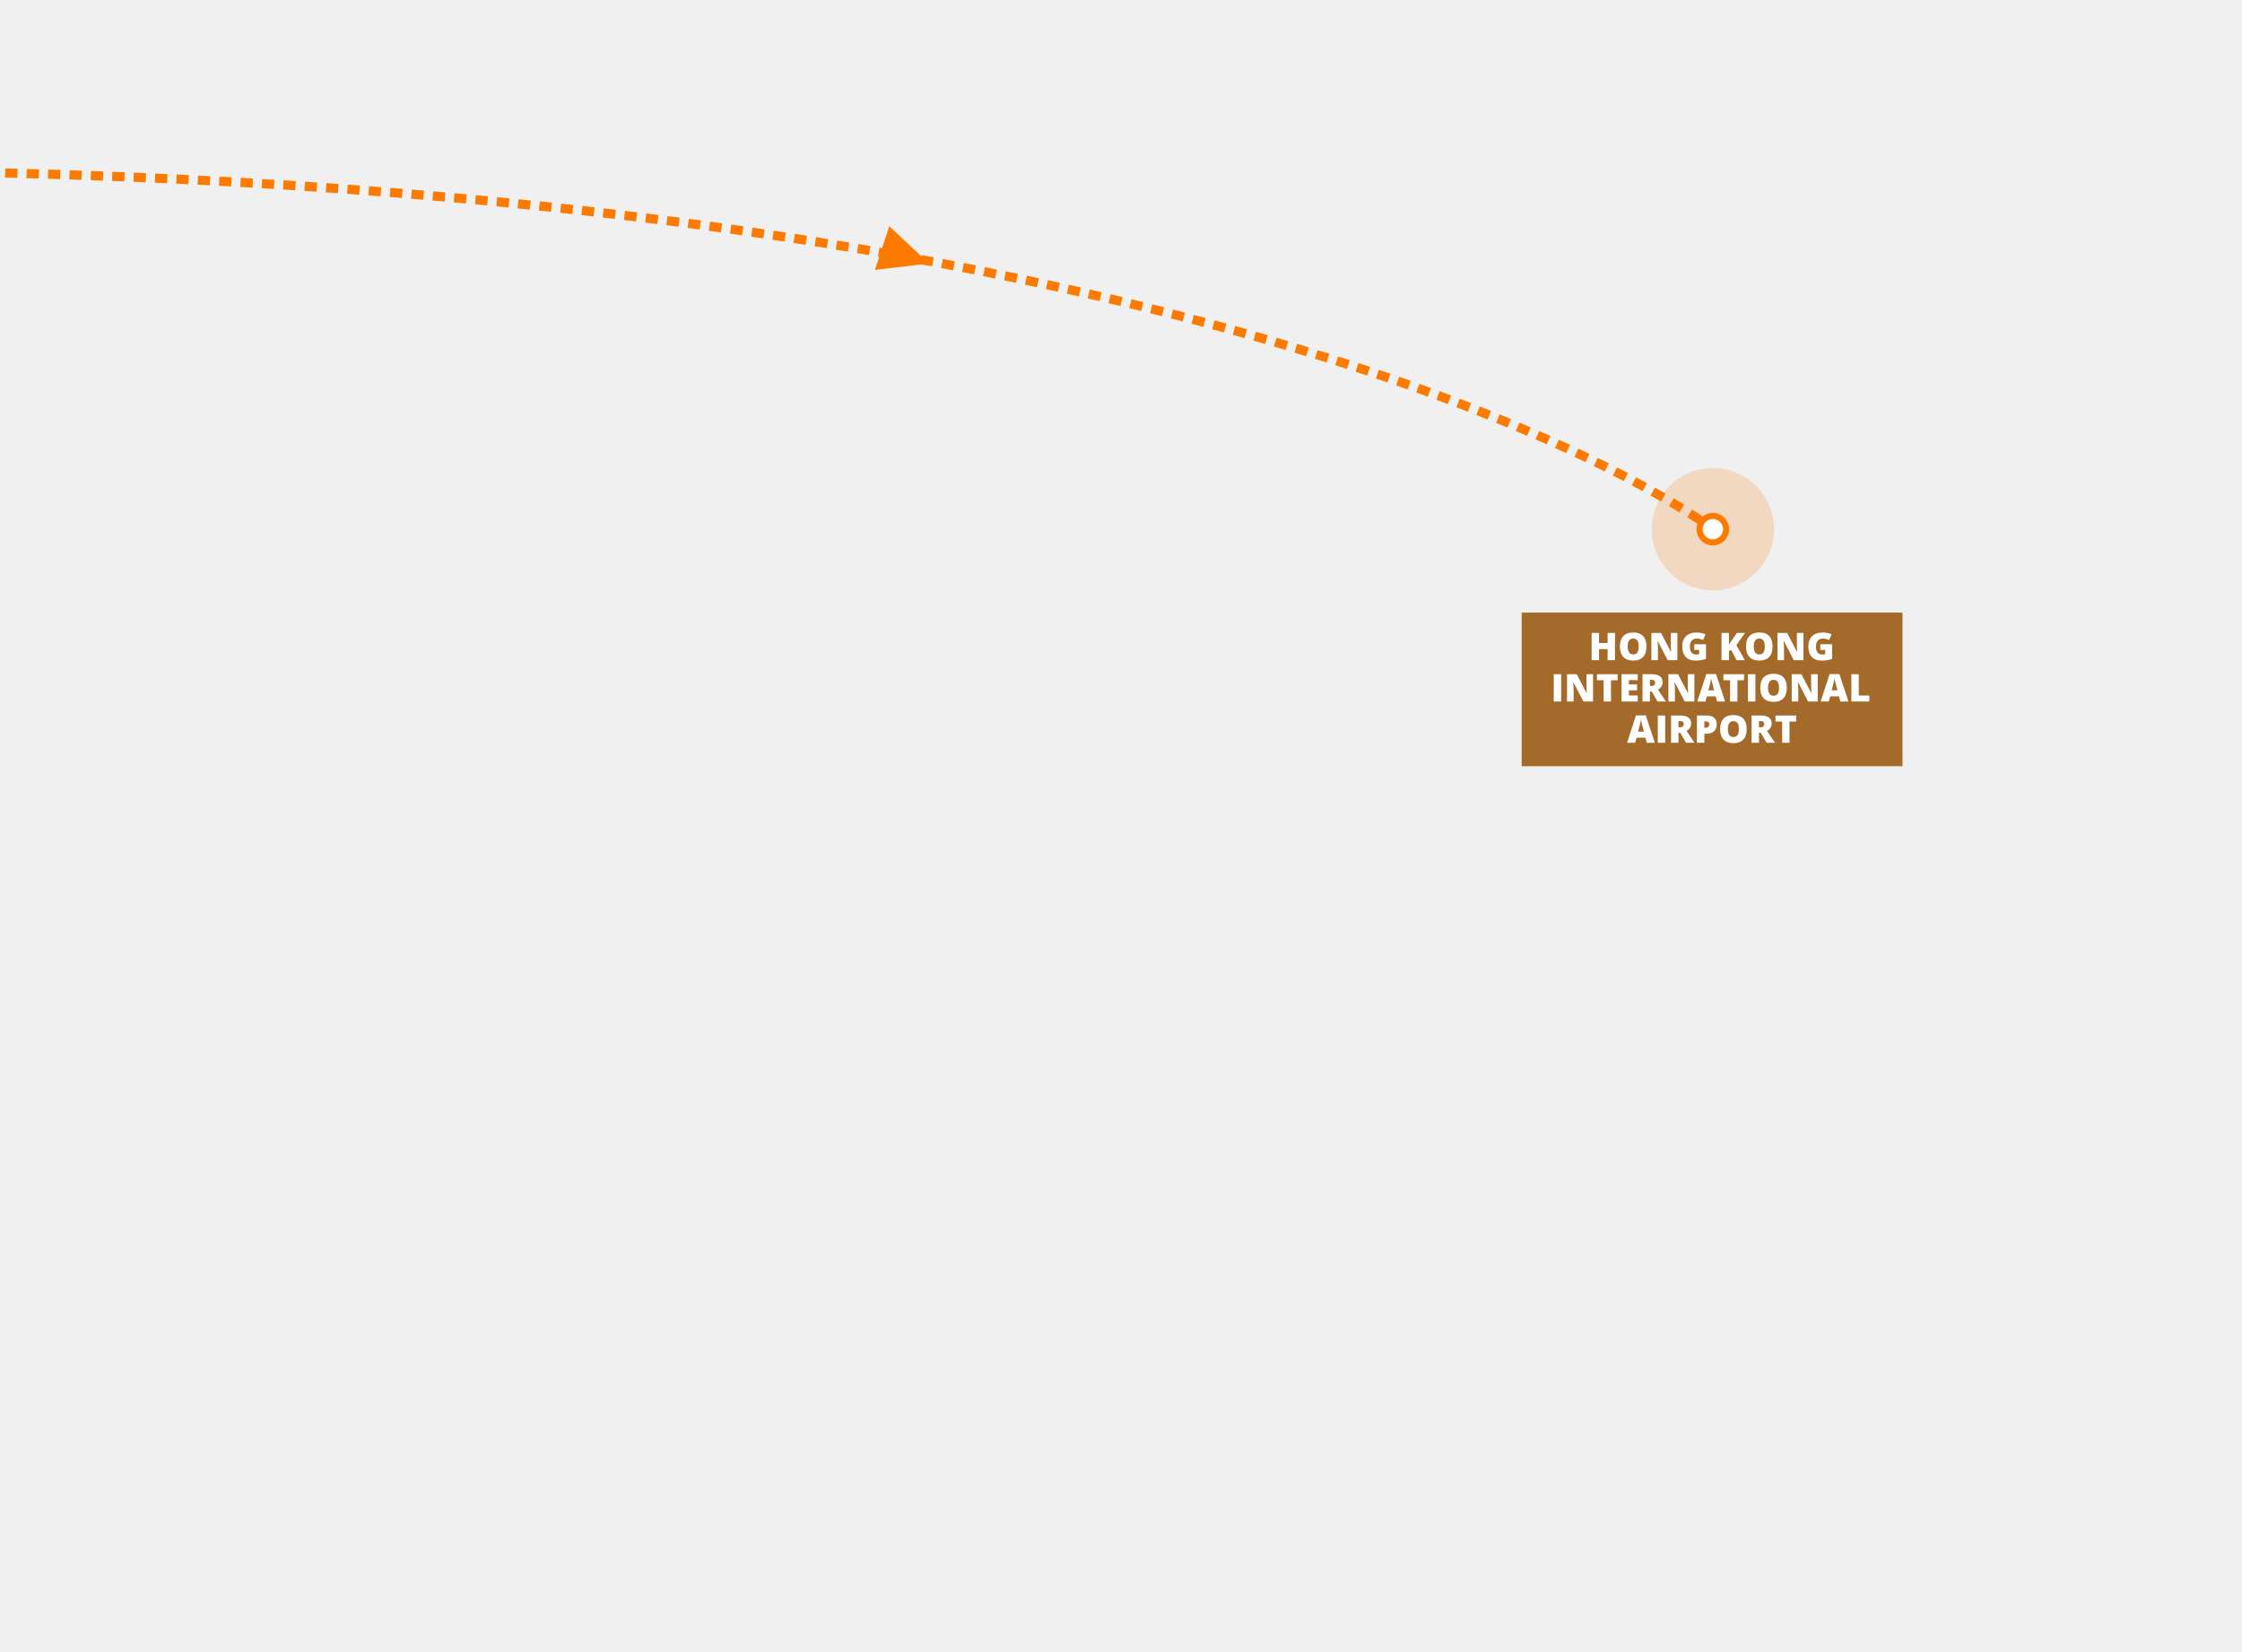
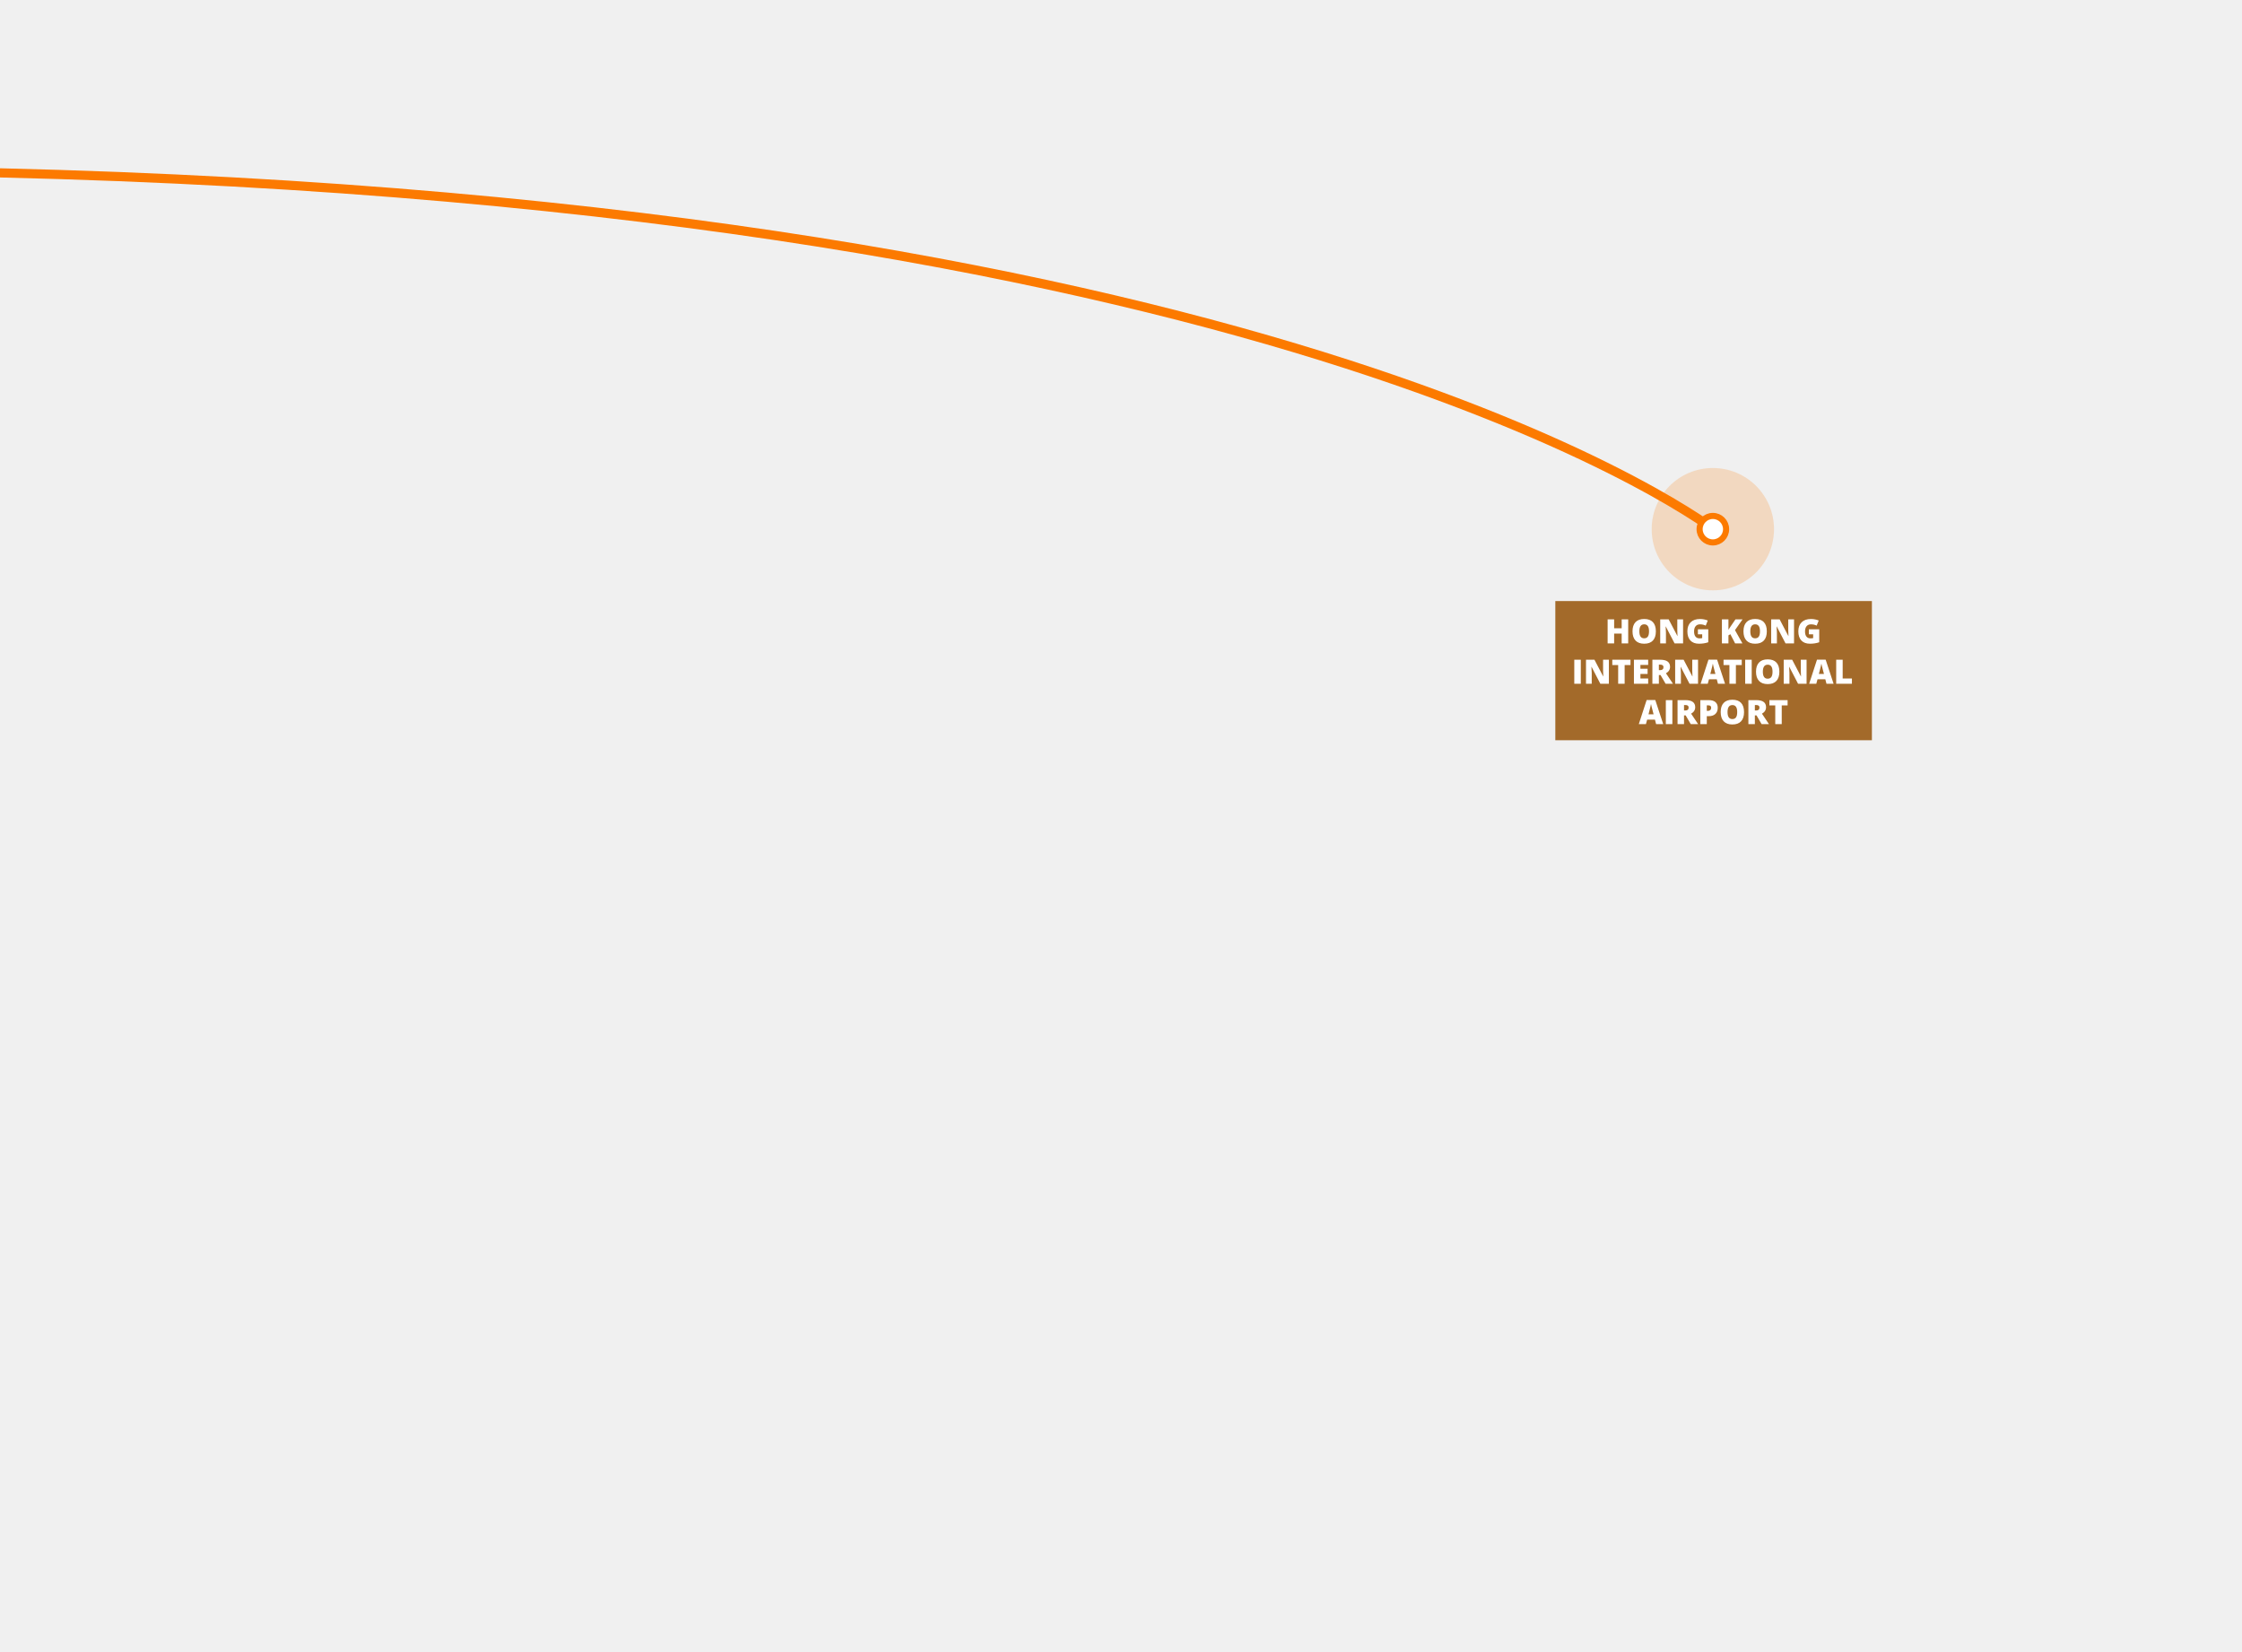
<svg xmlns="http://www.w3.org/2000/svg" id="details" viewBox="0 0 1466 1080">
  <defs>
-     <style>.cls-1{fill:none;stroke-width:6px;stroke-dasharray:8 6;}.cls-1,.cls-4{stroke:#fc7a00;stroke-linejoin:round;}.cls-2,.cls-3{fill:#fc7a00;}.cls-3{opacity:0.2;isolation:isolate;}.cls-4,.cls-6{fill:#fff;}.cls-4{stroke-width:4px;}.cls-5{fill:#a36a2a;}.cls-6{font-size:25px;font-family:OpenSans-ExtraBold, Open Sans;font-weight:800;}</style>
+     <style>.cls-1{fill:none;stroke-width:6px;}.cls-1,.cls-3{stroke:#fc7a00;stroke-linejoin:round;}.cls-2{fill:#fc7a00;opacity:0.2;isolation:isolate;}.cls-3,.cls-5{fill:#fff;}.cls-3{stroke-width:4px;}.cls-4{fill:#a36a2a;stroke:#a36a2a;stroke-miterlimit:10;stroke-width:20px;}.cls-5{font-size:22px;font-family:OpenSans-ExtraBold, Open Sans;font-weight:800;}</style>
  </defs>
  <g id="hk-line">
    <path class="cls-1" d="M1123,348S851.31,133.08-1,113" />
-     <polygon class="cls-2" points="572.1 176.49 581.49 147.92 607.47 172.29 572.1 176.49" />
  </g>
  <g id="marker-HK">
-     <circle class="cls-3" cx="1120" cy="346" r="40" />
-     <circle class="cls-4" cx="1120" cy="346" r="8.66" />
+     <circle class="cls-2" cx="1120" cy="346" r="40" />
+     <circle class="cls-3" cx="1120" cy="346" r="8.66" />
  </g>
  <g id="HK-text">
-     <rect class="cls-5" x="995" y="400.55" width="249" height="100.45" />
-     <text class="cls-6" transform="translate(1038.81 431.67)">HONG KONG<tspan x="-24.77" y="27">INTERNATIONAL</tspan>
-       <tspan x="25.1" y="54">AIRPORT</tspan>
+     <rect class="cls-4" x="1027" y="403" width="187" height="71" />
+     <text class="cls-5" transform="translate(1049.49 420.67)">HONG KONG<tspan x="-21.8" y="26.4">INTERNATIONAL</tspan>
+       <tspan x="22.09" y="52.8">AIRPORT</tspan>
    </text>
  </g>
</svg>
